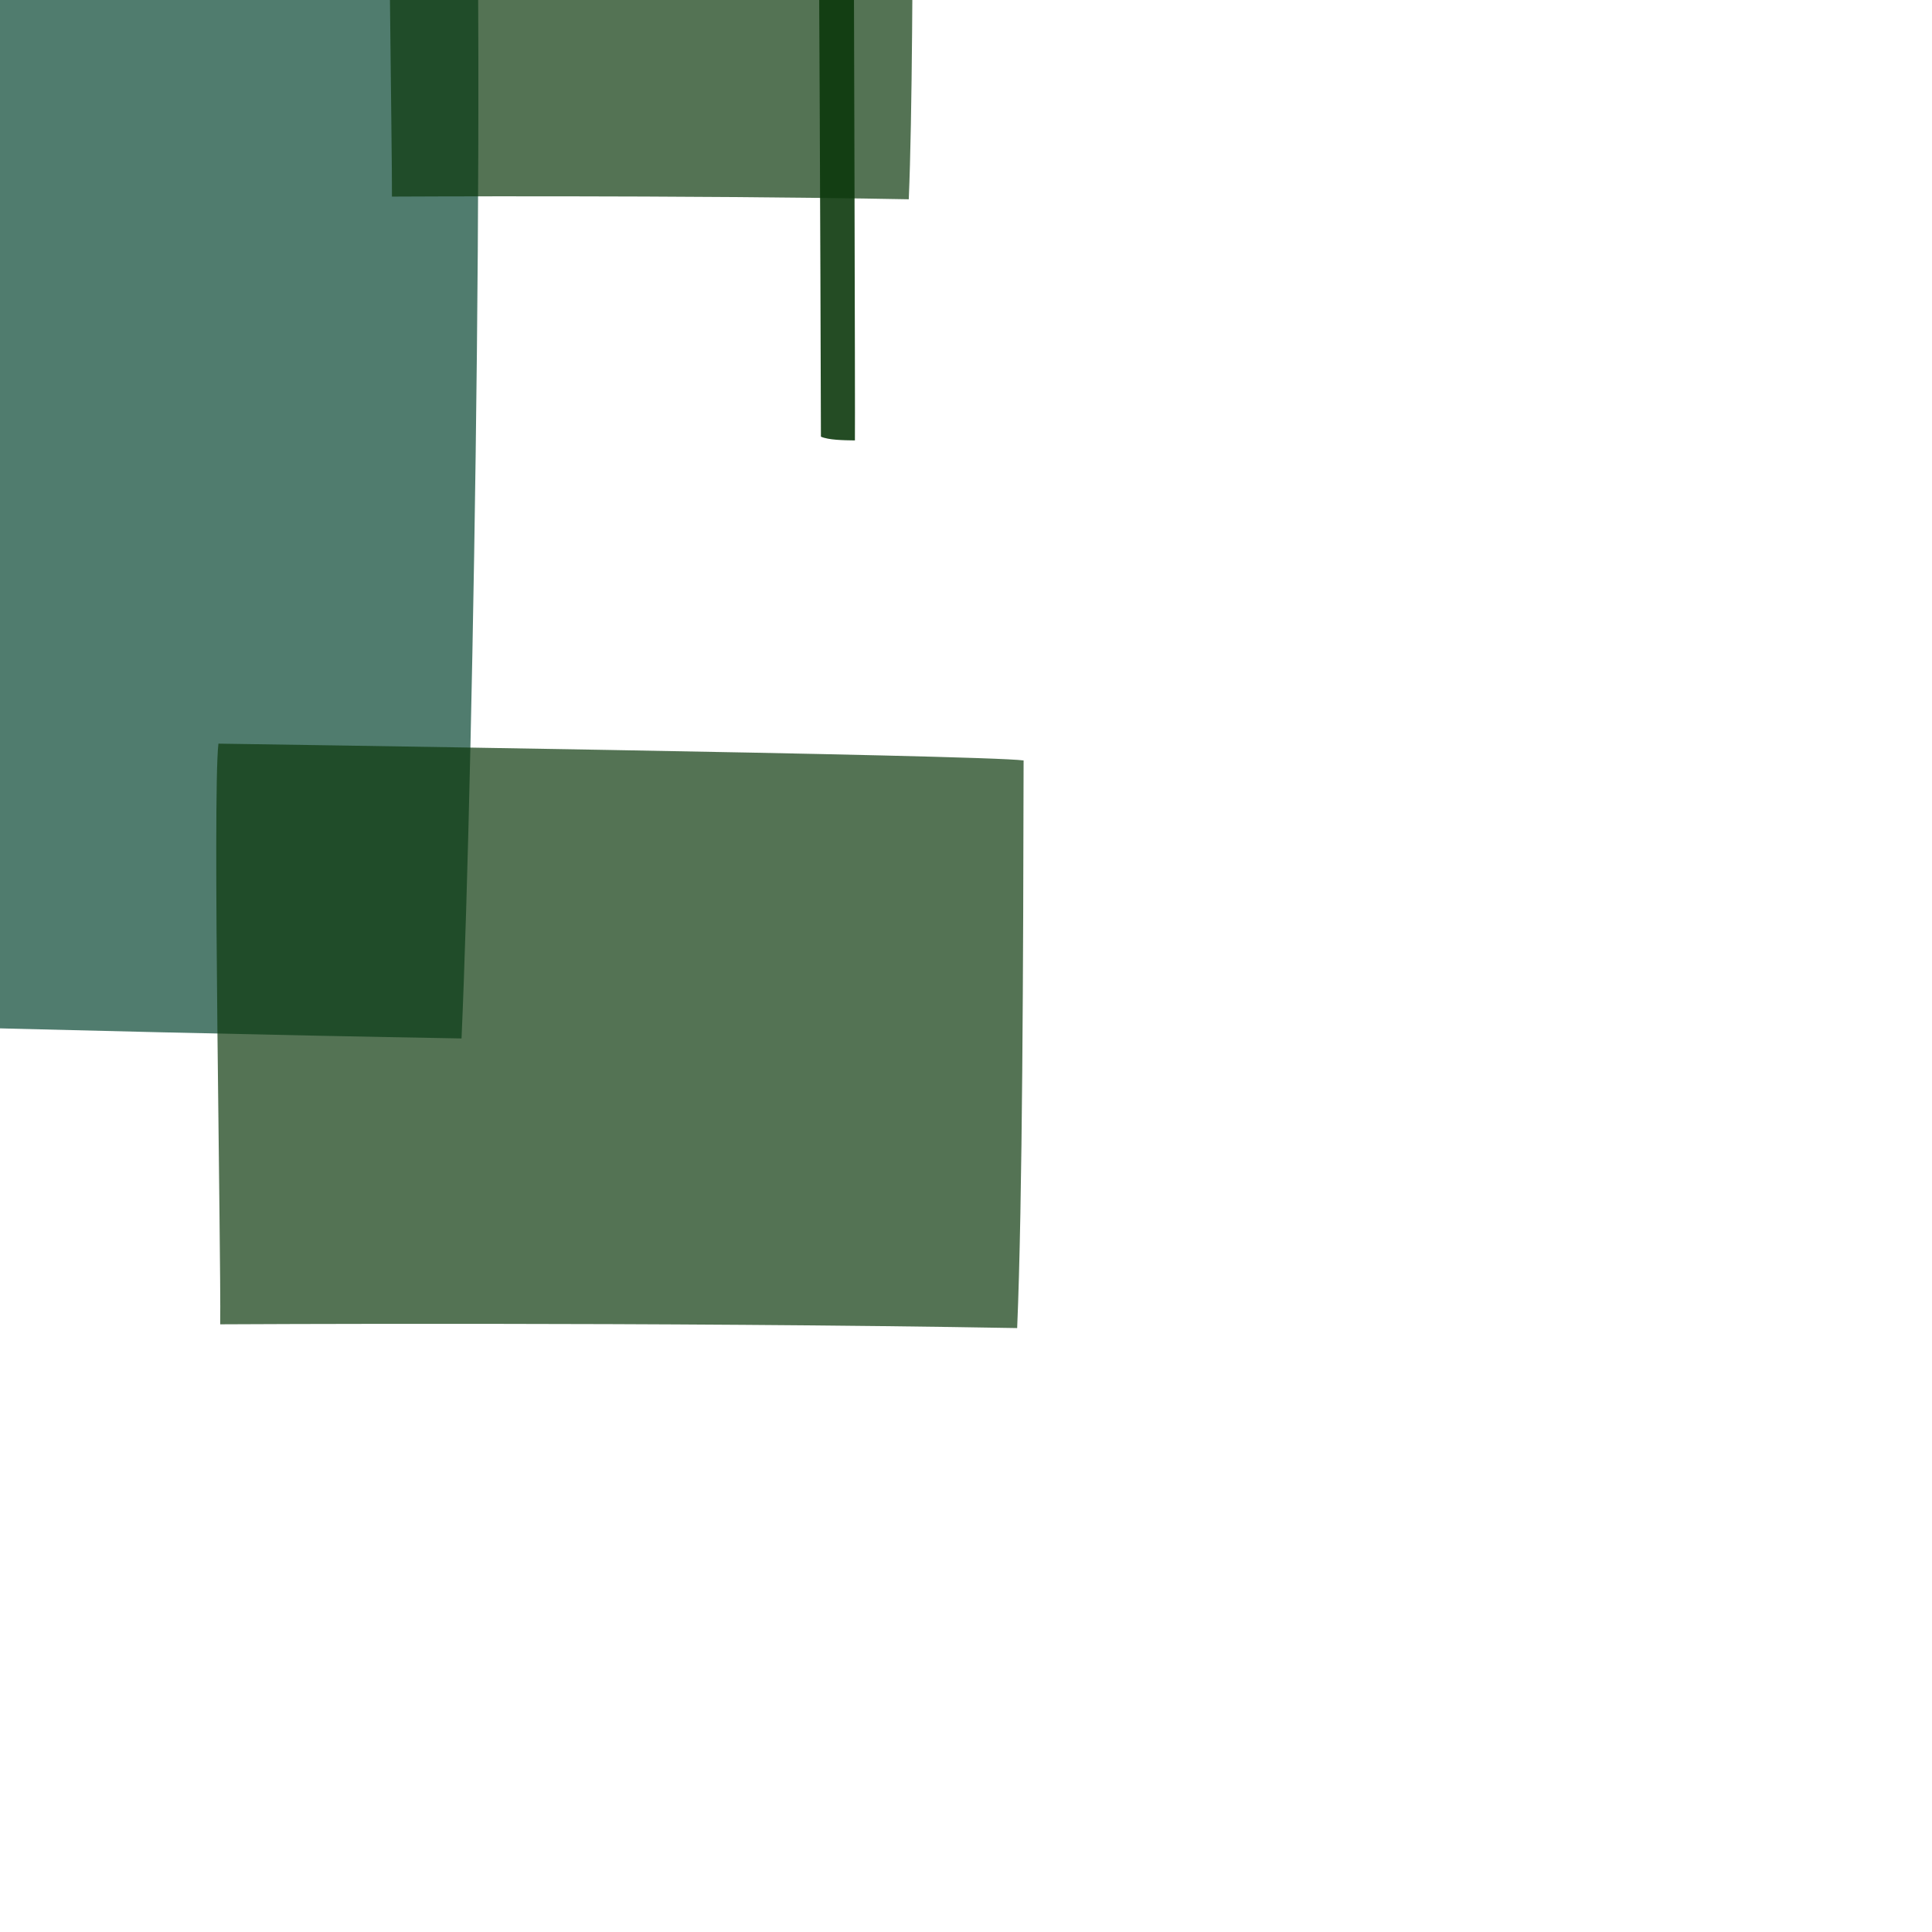
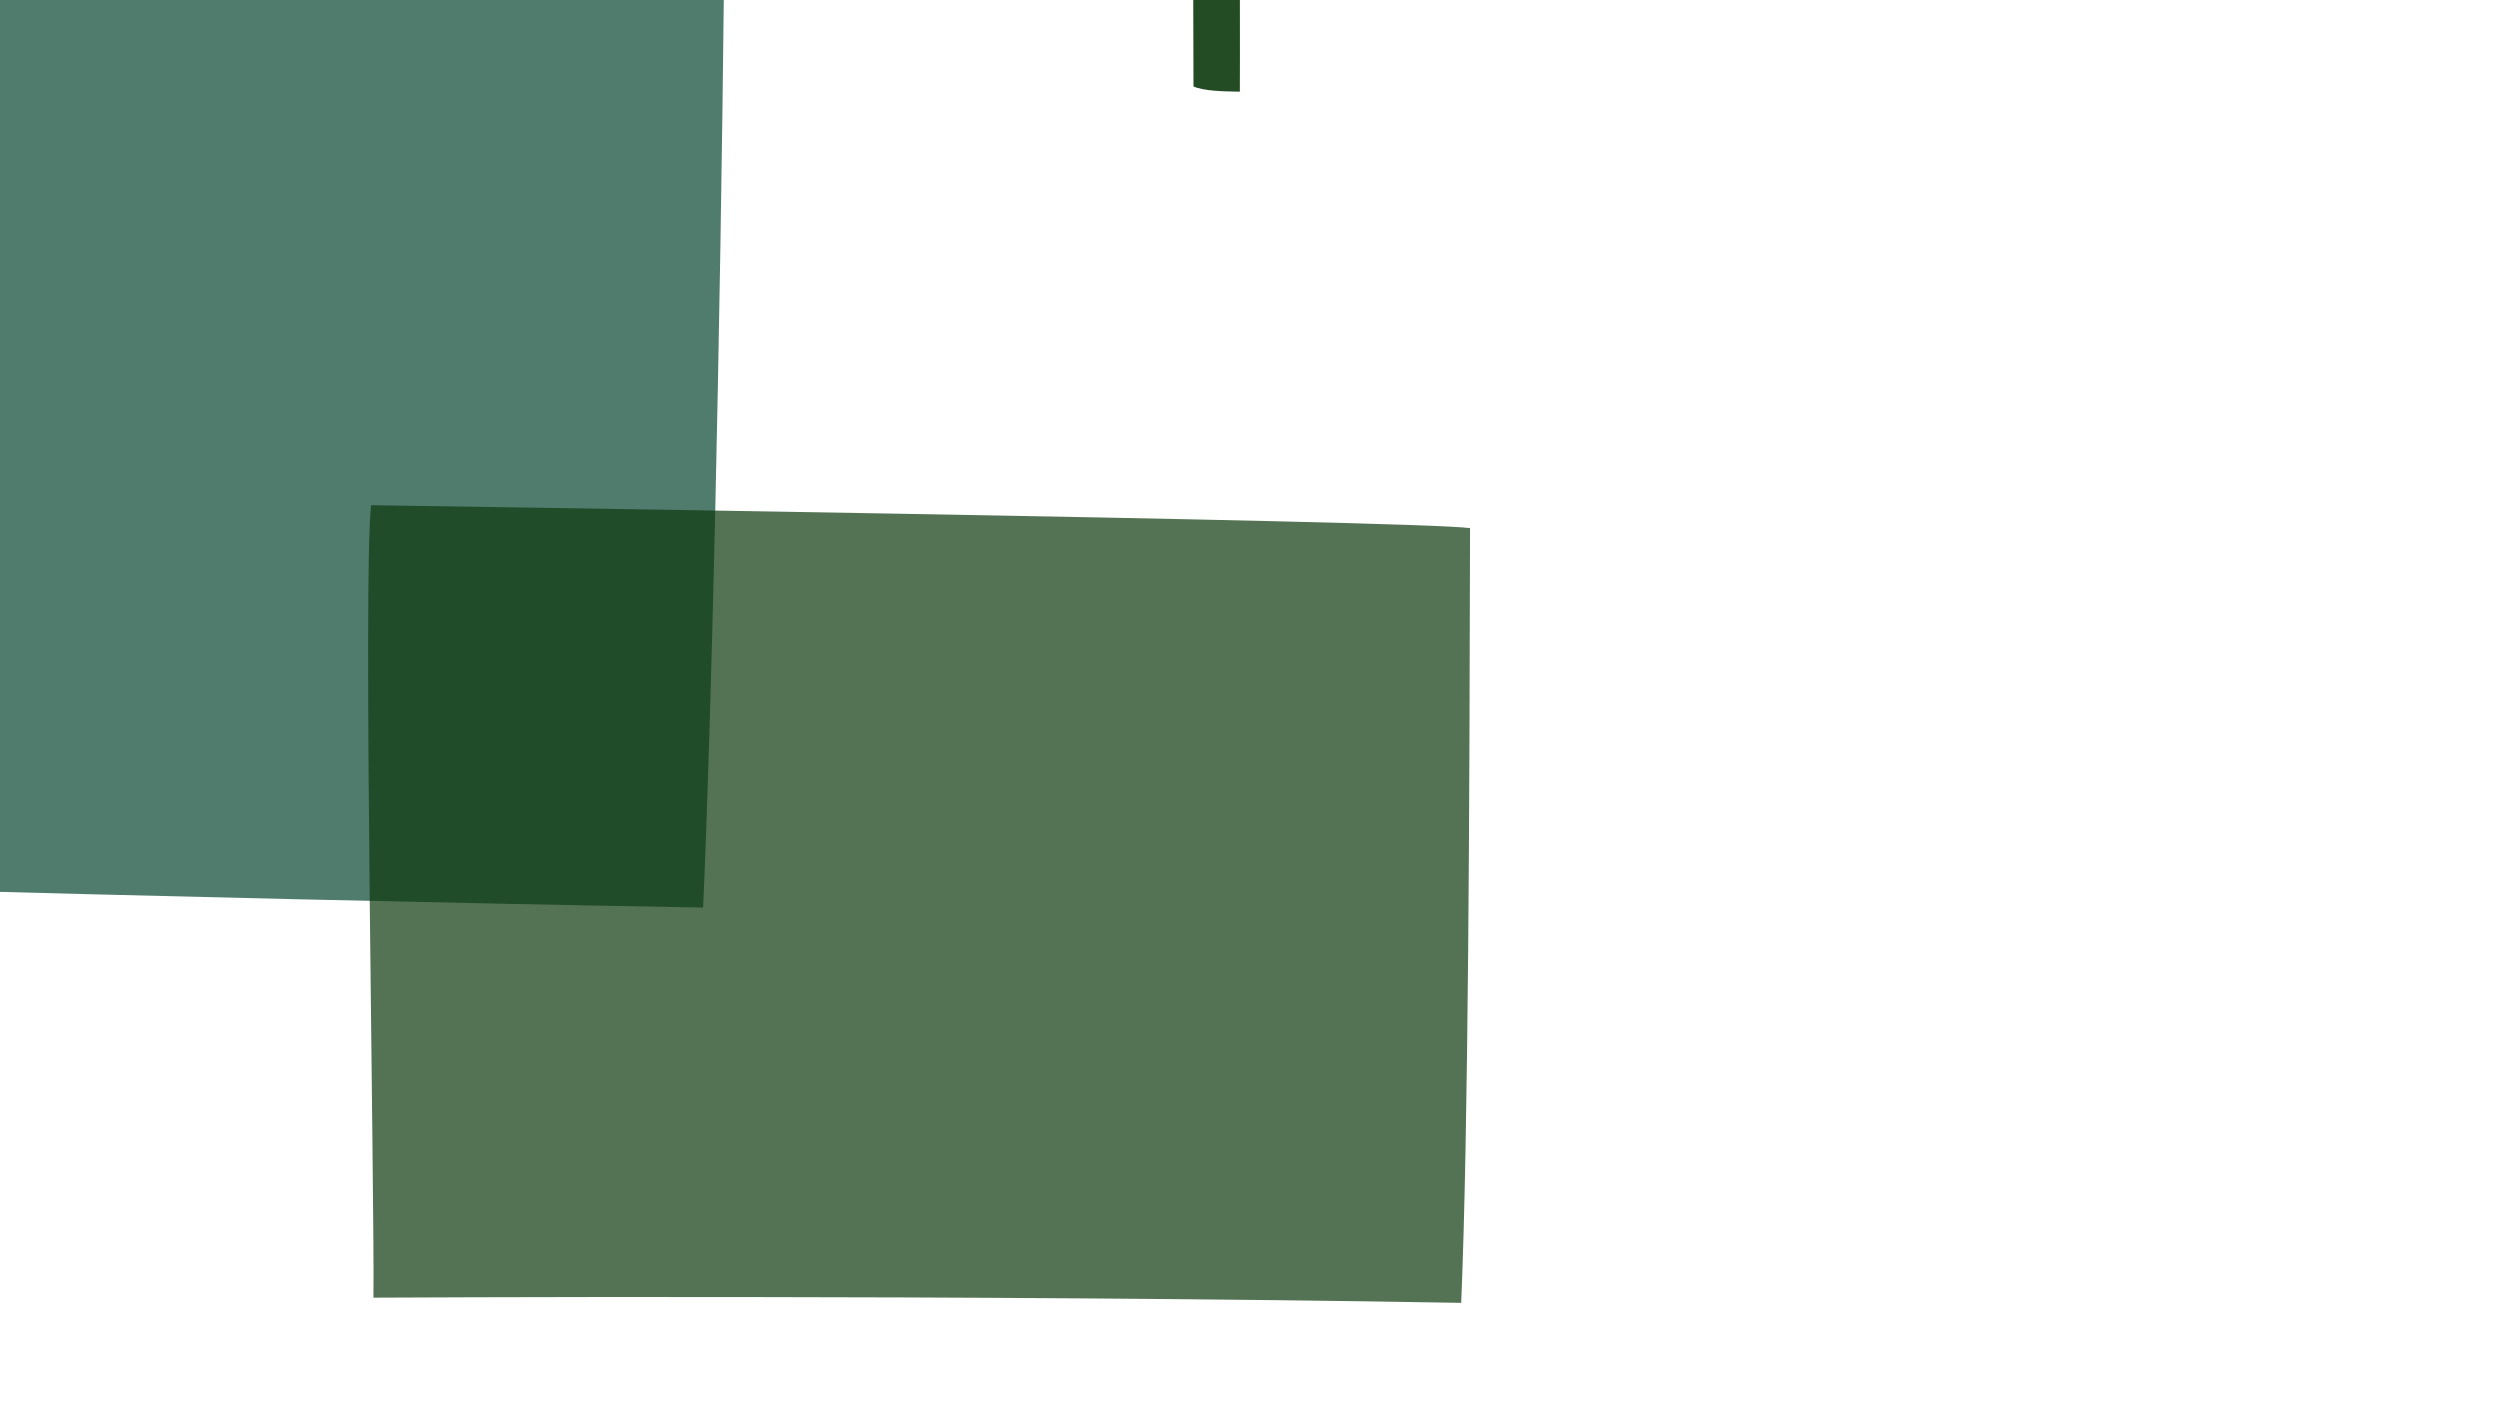
- <svg xmlns="http://www.w3.org/2000/svg" version="1.1" id="Layer_1" x="0px" y="0px" viewBox="0 0 1080 1080" enable-background="new 0 0 1080 1080" xml:space="preserve">
-   <path id="i1" opacity="0.7" fill="#064431" enable-background="new    " d="M-728.8-150.3c0,333.1,3.1,615.4,2.1,701.8  c0,0,548.8,21.4,984.7,29c6.8-153,14.4-618.3,5.1-751.6C255.3-165.3-728.8-150.3-728.8-150.3z" />
-   <path id="i2" fill="#0C380C" d="M-507.1,30.7c0.3,7.3,1.5,21,1.1,29.4c7.4,0.4,26,1.7,33.2,1.5c0.8-5.5,0.2-22.9,0.9-30.6  C-477.3,31.1-497.7,31.3-507.1,30.7z" />
-   <path id="i3" fill="#0C380C" d="M-508.1,73.5c0.2,4.2,1.2,25.5,1.1,29.4c7.3,0.2,29.1,1.4,33.2,1.5c0.1-3.3,0.1-25.6,0.9-30.6  C-476.3,73.8-502.3,73.7-508.1,73.5z" />
-   <path id="i4" fill="#0C380C" d="M-506.6,149.4c2.5-0.2,27.3,1.1,29.4,1.7c0.6-3.6,4.5-29.6,4.6-32.9c-5.1,0-28.1-3.6-30.4-3.8  C-503.2,116.2-507.2,148.3-506.6,149.4z" />
-   <path id="i5" opacity="0.8" fill="#0C380C" enable-background="new    " d="M-505.5,160.7c0.1,2.3,1,26.5,1.1,29.4  c2.2,0.1,31,1.8,33.2,1.5c0-2.7,0.9-27.4,0.9-30.6C-473.8,161-502.4,160.6-505.5,160.7z" />
-   <path id="i6" opacity="0.8" fill="#0C380C" enable-background="new    " d="M-472.4,202.2c-2.9,0.1-26,1.2-29.4,0.9  c-0.1,2.6-1.6,30.1-1.6,33.2c2.7,0.2,28.3,1.1,30.6,1.1C-472.5,233.5-472.5,205.6-472.4,202.2z" />
-   <path id="i7" opacity="0.8" fill="#0C380C" enable-background="new    " d="M-506.4,246.9c0.1,2.4,0.9,26.8,1.1,29.4  c2.6,0.1,31.6,1.5,33.2,1.5c0.2-4,1.1-26.3,0.9-30.6C-475.1,247.3-503.4,246.9-506.4,246.9z" />
-   <path id="i8" opacity="0.7" fill="#0C380C" enable-background="new    " d="M-505.5,291.3c0.1,2.2,1.3,24.9,1.1,29.4  c4,0.2,30.7,1.3,33.2,1.5c0.1-3,0.6-28.3,0.9-30.6C-473,291.6-499.2,291.2-505.5,291.3z" />
-   <path id="i9" opacity="0.7" fill="#0C380C" enable-background="new    " d="M-472.3,330.8c-3.5,0.4-26.4,3.1-29.2,3.5  c0,2.6,0.9,28.8,1.2,33.2c2.8-0.1,26.9-1.6,30.6-1.6C-469.9,362-471.9,334.8-472.3,330.8z" />
-   <path id="i10" opacity="0.7" fill="#0C380C" enable-background="new    " d="M-503,379.2c0.1,2.5,1,25.6,1.1,29.4  c2.9,0.2,30.1,1.6,33.2,1.5c0.2-2.6,1.1-27.3,0.9-30.6C-470.5,379.6-500.2,379.2-503,379.2z" />
-   <path id="i11" opacity="0.6" fill="#0C380C" enable-background="new    " d="M-503.9,422c0.1,1.6,1.1,24.6,1.1,29.4  c4.2,0.2,30.6,1.4,33.2,1.5c0.1-4.4,0.6-28.2,0.9-30.6C-469.8,422.2-500.8,422.1-503.9,422z" />
-   <path id="i12" opacity="0.7" fill="#0C380C" enable-background="new    " d="M218.4-101.8c-2.2,18.7,0.9,185.6,0.7,211.7  c0,0,160.5-0.9,288.9,1.5c2-46.1,2.2-135,2.4-206.9C495.8-97.8,218.4-101.8,218.4-101.8z" />
-   <path id="i13" opacity="0.9" fill="#0C380C" enable-background="new    " d="M477.3-29c-1.7-2-17.1,0.9-19.5,0.7  c0,0,0.8,151.3,1.1,272.4c4.3,1.9,12.5,2,19,2.1C478.1,232.4,477.3-29,477.3-29z" />
-   <path id="i14" opacity="0.7" fill="#0C380C" enable-background="new    " d="M122.1,415.7c-3.4,28.6,1.5,284.6,1,324.6  c0,0,247.5-1.4,445.5,2.1c3-70.8,3.4-207,3.6-317.3C549.7,421.9,122.1,415.7,122.1,415.7z" />
-   <path id="i15" opacity="0.9" fill="#0C380C" enable-background="new    " d="M-125,338.1c3-2.6-1.5-25.4-1-29  c0,0-225.4,1.1-405.8,1.7c-2.8,6.3-3,18.6-3.1,28.3C-514.5,339.3-125,338.1-125,338.1z" />
-   <path id="i16" opacity="0.9" fill="#0C380C" enable-background="new    " d="M-45.2,335.7c0.5-2.6-0.3-25.4-0.2-29  c0,0-29.7,0.2-53.4,0c-0.3,6.3-0.3,18.6-0.3,28.4C-96.6,335.4-45.2,335.7-45.2,335.7z" />
-   <path id="i17" opacity="0.6" fill="#0C380C" enable-background="new    " d="M-503,466.4c0.1,2.3,1,25.4,1.1,29.4  c2.2,0.2,30.9,1.5,33.2,1.5c0.3-3.9,0.8-26.6,0.9-30.6C-470.7,466.7-499,466.5-503,466.4z" />
-   <path id="i18" opacity="0.6" fill="#0C380C" enable-background="new    " d="M-470.8,505c-2.5,0.4-26.1,5-28.9,5.2  c0.2,3.5,2.6,29.2,3.1,33.1c3.2-0.2,26.9-3,30.4-3.4C-467,535.9-470.2,509.1-470.8,505z" />
-   <path id="i19" opacity="0.5" fill="#0C380C" enable-background="new    " d="M-501.3,552.7c0.1,1.9,1.3,25.2,1.1,29.4  c2.4,0.1,29.9,1.5,33.2,1.5c0.2-3,0.6-27.4,0.9-30.6C-470.8,552.9-496.9,552.5-501.3,552.7z" />
-   <path id="i20" opacity="0.5" fill="#0C380C" enable-background="new    " d="M-502.2,595.5c0.1,2,0.6,24.5,1.1,29.4  c5.8,0.3,27.6,1.3,33.2,1.5c0.2-3.2,0.6-26.9,0.9-30.6C-470.4,595.2-497.2,595.1-502.2,595.5z" />
+ <svg xmlns="http://www.w3.org/2000/svg" version="1.1" id="Layer_1" x="0px" y="0px" viewBox="0 0 960 540" enable-background="new 0 0 960 540" xml:space="preserve">
+   <path id="i1" opacity="0.7" fill="#064431" enable-background="new    " d="M-655.3-336.7c0,312.3,2.9,577,2,658  c0,0,514.6,20.1,923.3,27.2c6.4-143.5,13.5-579.7,4.8-704.7C267.4-350.7-655.3-336.7-655.3-336.7z" />
+   <path id="i2" fill="#0C380C" d="M-447.4-167c0.3,6.8,1.4,19.7,1,27.6c6.9,0.4,24.4,1.6,31.1,1.4c0.8-5.2,0.2-21.5,0.8-28.7  C-419.5-166.6-438.6-166.4-447.4-167z" />
+   <path id="i3" fill="#0C380C" d="M-448.3-126.8c0.2,3.9,1.1,23.9,1,27.6c6.8,0.2,27.3,1.3,31.1,1.4c0.1-3.1,0.1-24,0.8-28.7  C-418.5-126.6-442.9-126.6-448.3-126.8z" />
+   <path id="i4" fill="#0C380C" d="M-446.9-55.7c2.3-0.2,25.6,1,27.6,1.6c0.6-3.4,4.2-27.8,4.3-30.8c-4.8,0-26.3-3.4-28.5-3.6  C-443.7-86.8-447.5-56.7-446.9-55.7z" />
+   <path id="i5" opacity="0.8" fill="#0C380C" enable-background="new    " d="M-445.9-45.1c0.1,2.2,0.9,24.8,1,27.6  c2.1,0.1,29.1,1.7,31.1,1.4c0-2.5,0.8-25.7,0.8-28.7C-416.2-44.8-443-45.2-445.9-45.1z" />
+   <path id="i6" opacity="0.8" fill="#0C380C" enable-background="new    " d="M-414.9-6.2c-2.7,0.1-24.4,1.1-27.6,0.8  c-0.1,2.4-1.5,28.2-1.5,31.1c2.5,0.2,26.5,1,28.7,1C-415,23.2-415-3-414.9-6.2z" />
+   <path id="i7" opacity="0.8" fill="#0C380C" enable-background="new    " d="M-446.7,35.7c0.1,2.3,0.8,25.1,1,27.6  c2.4,0.1,29.6,1.4,31.1,1.4c0.2-3.8,1-24.7,0.8-28.7C-417.4,36.1-443.9,35.7-446.7,35.7z" />
+   <path id="i8" opacity="0.7" fill="#0C380C" enable-background="new    " d="M-445.9,77.4c0.1,2.1,1.2,23.3,1,27.6  c3.8,0.2,28.8,1.2,31.1,1.4c0.1-2.8,0.6-26.5,0.8-28.7C-415.4,77.7-440,77.3-445.9,77.4z" />
+   <path id="i9" opacity="0.7" fill="#0C380C" enable-background="new    " d="M-414.8,114.4c-3.3,0.4-24.8,2.9-27.4,3.3  c0,2.4,0.8,27,1.1,31.1c2.6-0.1,25.2-1.5,28.7-1.5C-412.5,143.7-414.4,118.2-414.8,114.4z" />
+   <path id="i10" opacity="0.7" fill="#0C380C" enable-background="new    " d="M-443.6,159.8c0.1,2.3,0.9,24,1,27.6  c2.7,0.2,28.2,1.5,31.1,1.4c0.2-2.4,1-25.6,0.8-28.7C-413.1,160.2-440.9,159.8-443.6,159.8z" />
+   <path id="i11" opacity="0.6" fill="#0C380C" enable-background="new    " d="M-444.4,199.9c0.1,1.5,1,23.1,1,27.6  c3.9,0.2,28.7,1.3,31.1,1.4c0.1-4.1,0.6-26.4,0.8-28.7C-412.4,200.1-441.5,200-444.4,199.9z" />
+   <path id="i12" opacity="0.7" fill="#0C380C" enable-background="new    " d="M232.8-291.2c-2.1,17.5,0.8,174,0.7,198.5  c0,0,150.5-0.8,270.9,1.4c1.9-43.2,2.1-126.6,2.3-194C492.9-287.4,232.8-291.2,232.8-291.2z" />
+   <path id="i13" opacity="0.9" fill="#0C380C" enable-background="new    " d="M475.6-222.9c-1.6-1.9-16,0.8-18.3,0.7  c0,0,0.8,141.9,1,255.4c4,1.8,11.7,1.9,17.8,2C476.3,22.2,475.6-222.9,475.6-222.9z" />
+   <path id="i14" opacity="0.7" fill="#0C380C" enable-background="new    " d="M142.5,194c-3.2,26.8,1.4,266.8,0.9,304.3  c0,0,232.1-1.3,417.7,2c2.8-66.4,3.2-194.1,3.4-297.5C543.5,199.8,142.5,194,142.5,194z" />
+   <path id="i15" opacity="0.9" fill="#0C380C" enable-background="new    " d="M-89.1,121.3c2.8-2.4-1.4-23.8-0.9-27.2  c0,0-211.3,1-380.5,1.6c-2.6,5.9-2.8,17.4-2.9,26.5C-454.3,122.4-89.1,121.3-89.1,121.3z" />
+   <path id="i16" opacity="0.9" fill="#0C380C" enable-background="new    " d="M-14.3,119c0.5-2.4-0.3-23.8-0.2-27.2  c0,0-27.8,0.2-50.1,0c-0.3,5.9-0.3,17.4-0.3,26.6C-62.5,118.7-14.3,119-14.3,119z" />
+   <path id="i17" opacity="0.6" fill="#0C380C" enable-background="new    " d="M-443.6,241.5c0.1,2.2,0.9,23.8,1,27.6  c2.1,0.2,29,1.4,31.1,1.4c0.3-3.7,0.8-24.9,0.8-28.7C-413.3,241.8-439.8,241.6-443.6,241.5z" />
+   <path id="i18" opacity="0.6" fill="#0C380C" enable-background="new    " d="M-413.4,277.7c-2.3,0.4-24.5,4.7-27.1,4.9  c0.2,3.3,2.4,27.4,2.9,31c3-0.2,25.2-2.8,28.5-3.2C-409.8,306.7-412.8,281.6-413.4,277.7z" />
+   <path id="i19" opacity="0.5" fill="#0C380C" enable-background="new    " d="M-442,322.5c0.1,1.8,1.2,23.6,1,27.6  c2.3,0.1,28,1.4,31.1,1.4c0.2-2.8,0.6-25.7,0.8-28.7C-413.4,322.7-437.8,322.3-442,322.5z" />
+   <path id="i20" opacity="0.5" fill="#0C380C" enable-background="new    " d="M-442.8,362.6c0.1,1.9,0.6,23,1,27.6  c5.4,0.3,25.9,1.2,31.1,1.4c0.2-3,0.6-25.2,0.8-28.7C-413,362.3-438.1,362.2-442.8,362.6z" />
</svg>
